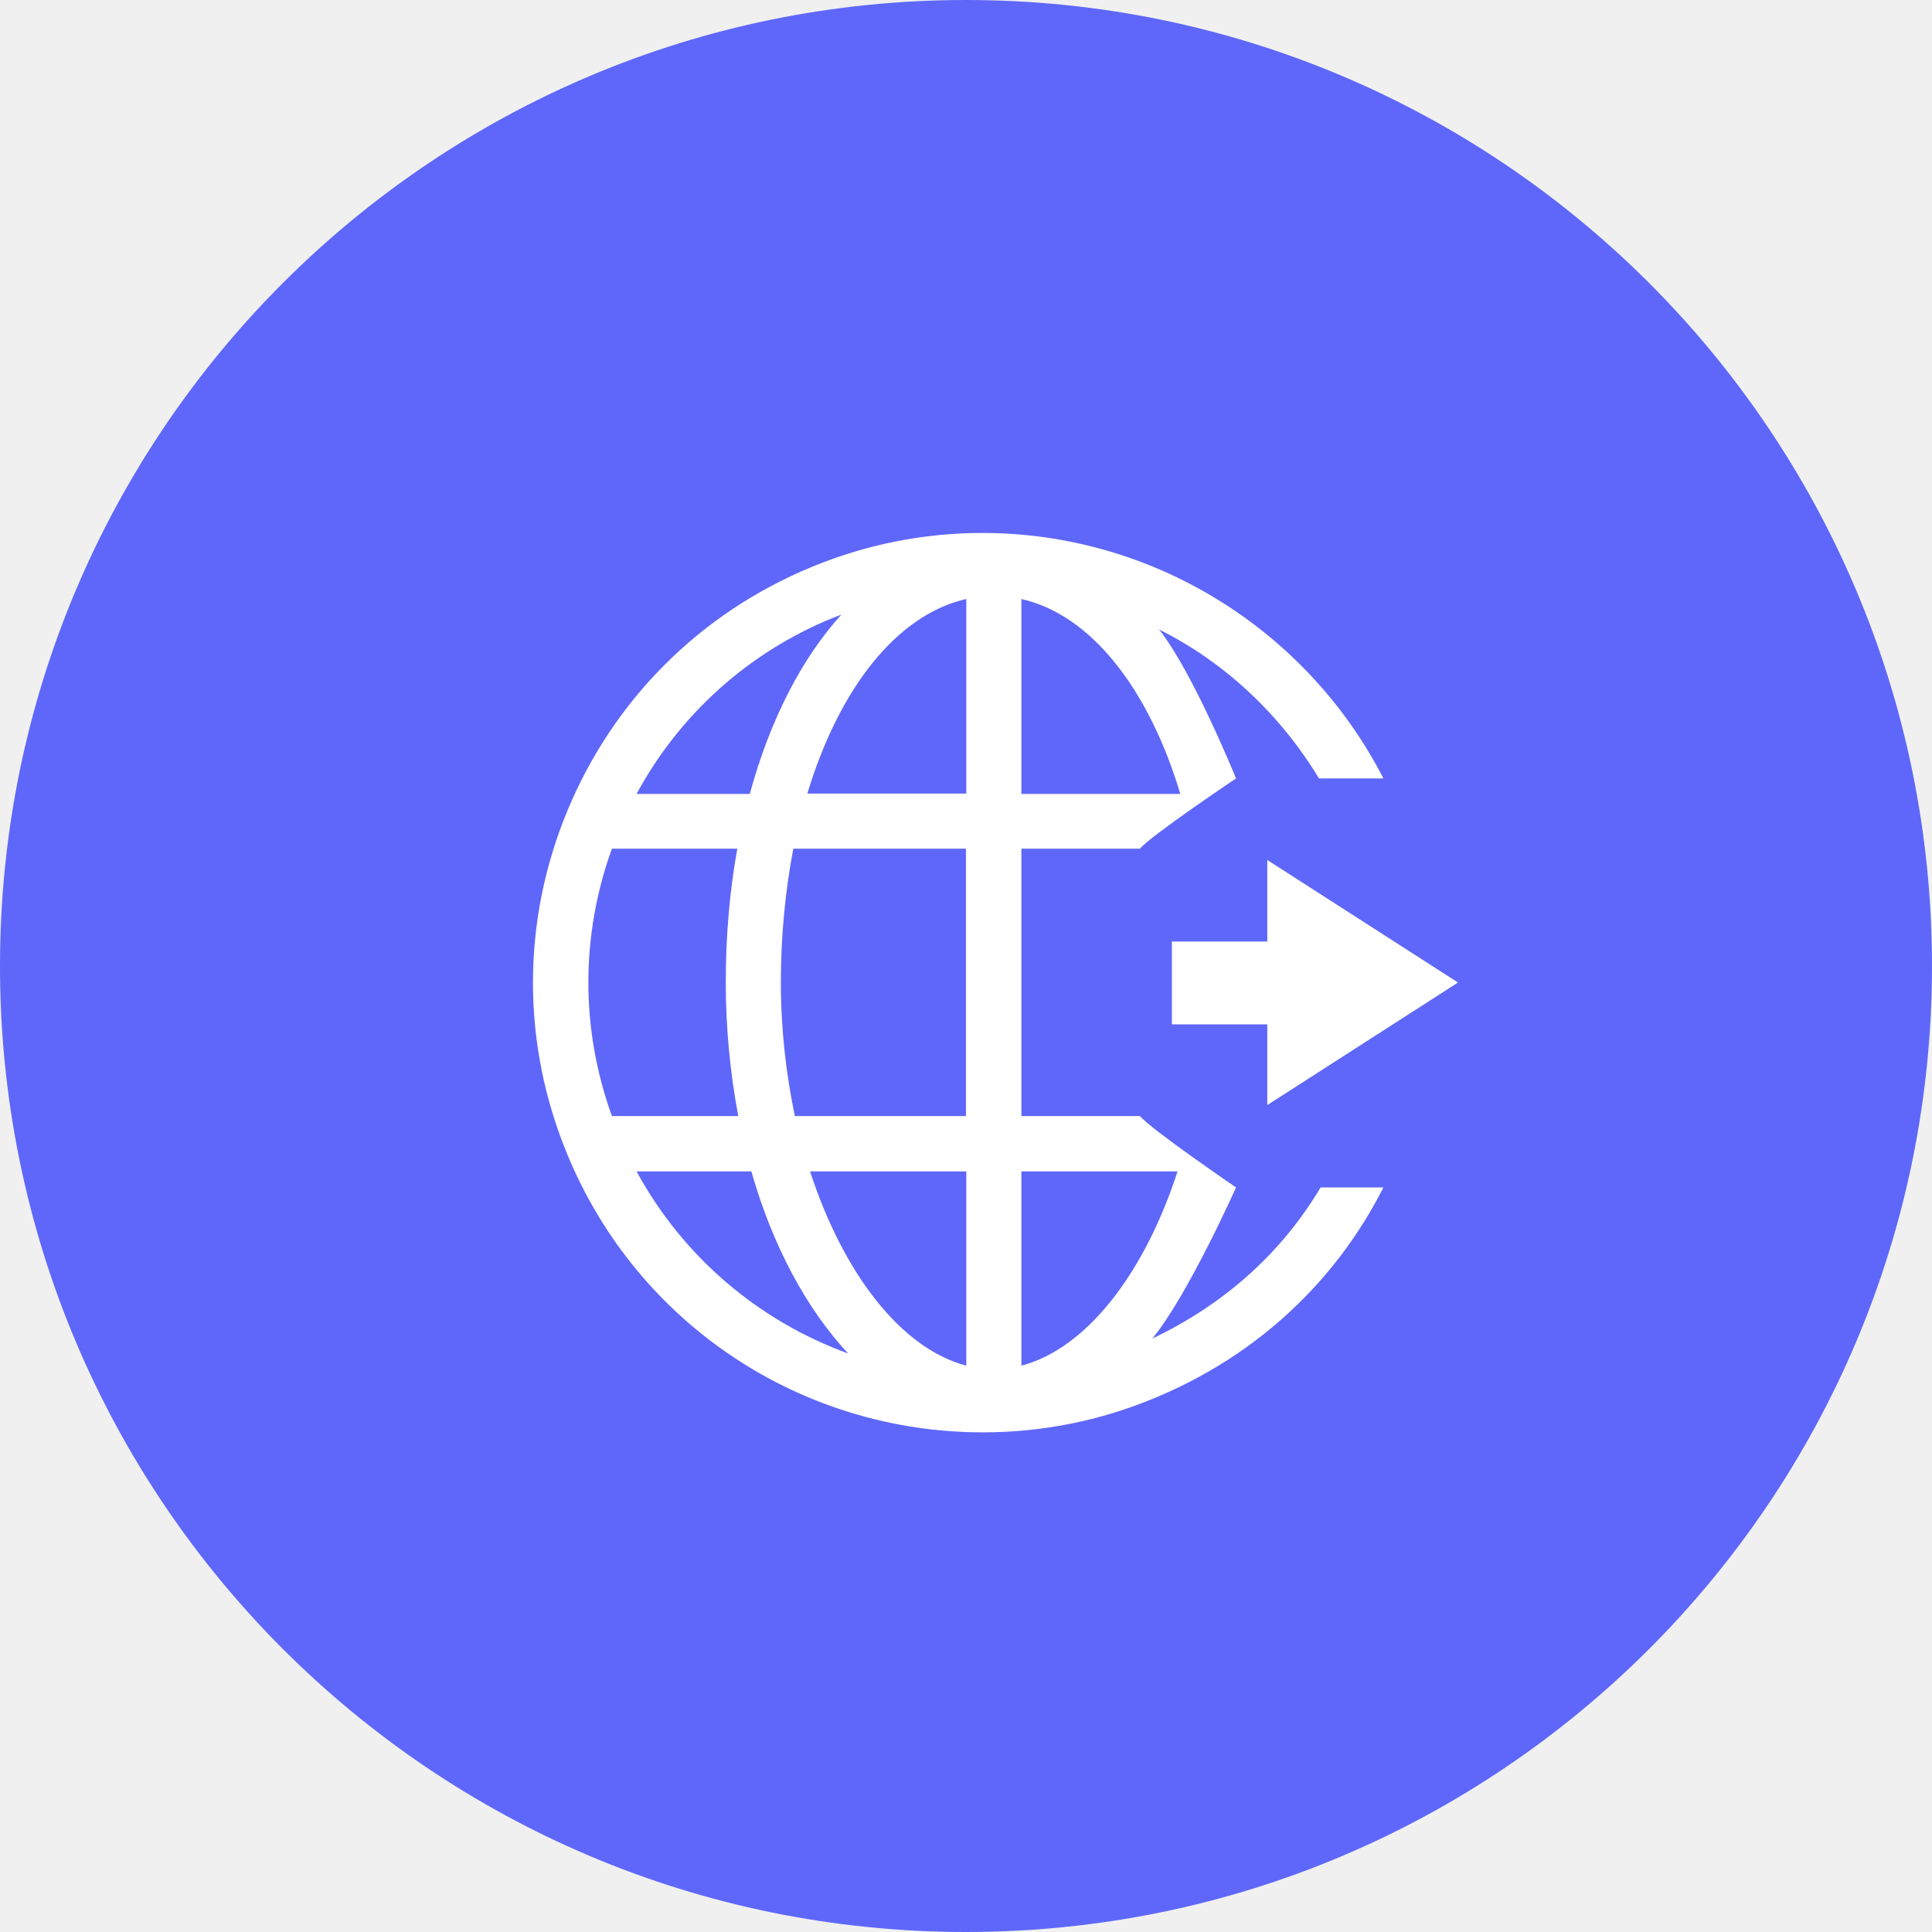
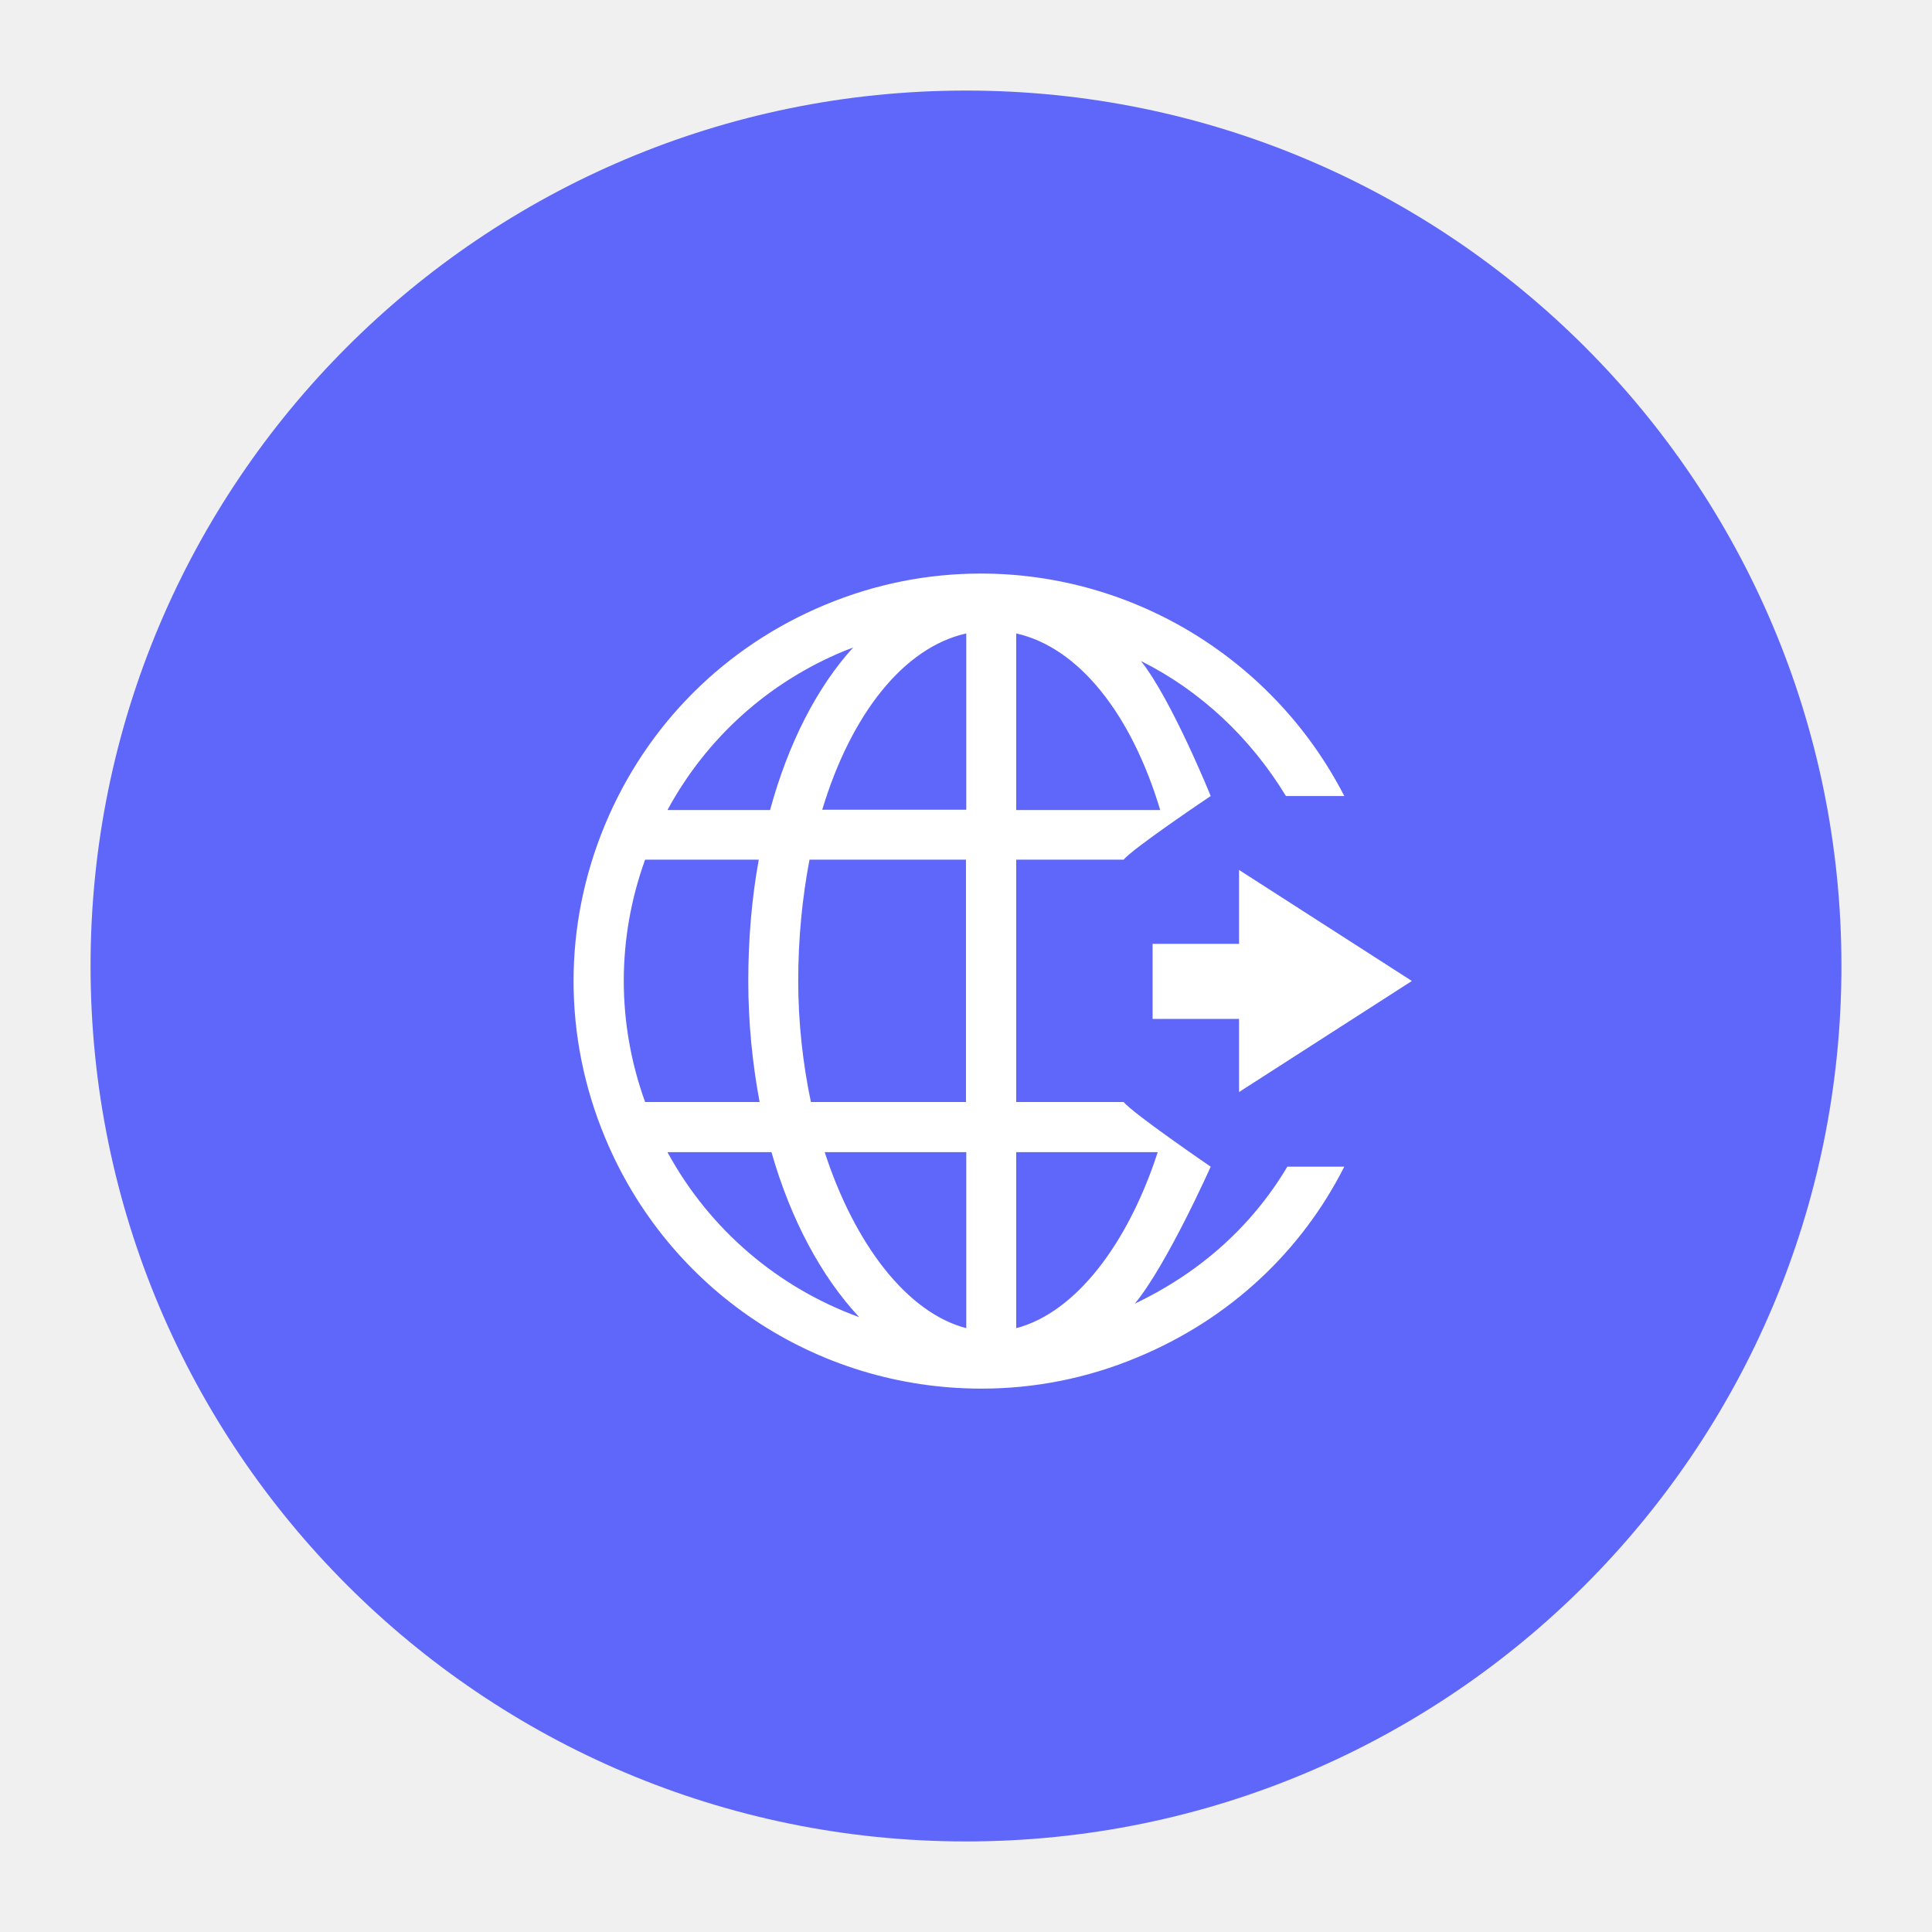
- <svg xmlns="http://www.w3.org/2000/svg" width="58" height="58" viewBox="0 0 58 58" fill="none">
+ <svg xmlns="http://www.w3.org/2000/svg" width="58" height="58" viewBox="-3 -3 64 64" fill="none">
  <path d="M29 58C45.016 58 58 45.016 58 29C58 12.984 45.016 0 29 0C12.984 0 0 12.984 0 29C0 45.016 12.984 58 29 58Z" fill="#5F67FA" />
  <path fill-rule="evenodd" clip-rule="evenodd" d="M30.663 40.998V35.167H35.351C34.356 38.228 32.618 40.486 30.663 40.998ZM29.009 23.824H24.237C25.188 20.671 26.925 18.45 29.009 17.983V23.824ZM29.009 40.998C27.052 40.486 25.316 38.228 24.319 35.167H29.009V40.998ZM19.11 35.167H22.556C23.195 37.406 24.21 39.289 25.462 40.633C22.774 39.654 20.508 37.735 19.11 35.167ZM18.37 25.478H22.135C21.907 26.73 21.788 28.084 21.788 29.491C21.788 30.889 21.925 32.233 22.163 33.505H18.37C17.428 30.899 17.428 28.084 18.37 25.478ZM23.816 25.478H28.999V33.505H23.862C23.598 32.242 23.442 30.889 23.442 29.491C23.442 28.075 23.579 26.721 23.816 25.478ZM24.978 18.559C25.069 18.523 25.17 18.486 25.261 18.45C24.064 19.765 23.113 21.621 22.509 23.834H19.11C20.398 21.456 22.445 19.601 24.978 18.559ZM30.663 17.983C32.747 18.45 34.484 20.671 35.434 23.834H30.663V17.983ZM40.278 35.648C40.104 35.648 40.155 35.648 39.645 35.648C38.481 37.602 36.775 39.145 34.593 40.185C35.663 38.887 37.106 35.648 37.106 35.648C37.106 35.648 34.519 33.879 34.223 33.505H30.663V25.478H34.223C34.514 25.109 37.106 23.369 37.106 23.369C37.106 23.369 35.809 20.167 34.794 18.896C36.765 19.879 38.423 21.436 39.598 23.369C39.784 23.369 40.081 23.369 40.155 23.369H41.531C39.231 18.893 34.598 16 29.492 16C27.72 16 25.984 16.347 24.338 17.033C21.011 18.413 18.415 21.009 17.035 24.336C15.655 27.663 15.655 31.337 17.035 34.664C19.128 39.728 24.027 43 29.511 43C31.284 43 33.021 42.654 34.666 41.968C37.765 40.685 40.124 38.43 41.531 35.648H40.278Z" fill="white" />
  <path fill-rule="evenodd" clip-rule="evenodd" d="M43.77 29.496L38.045 25.818V28.266H35.181V30.752H38.045V33.175L43.77 29.496Z" fill="white" />
</svg>
